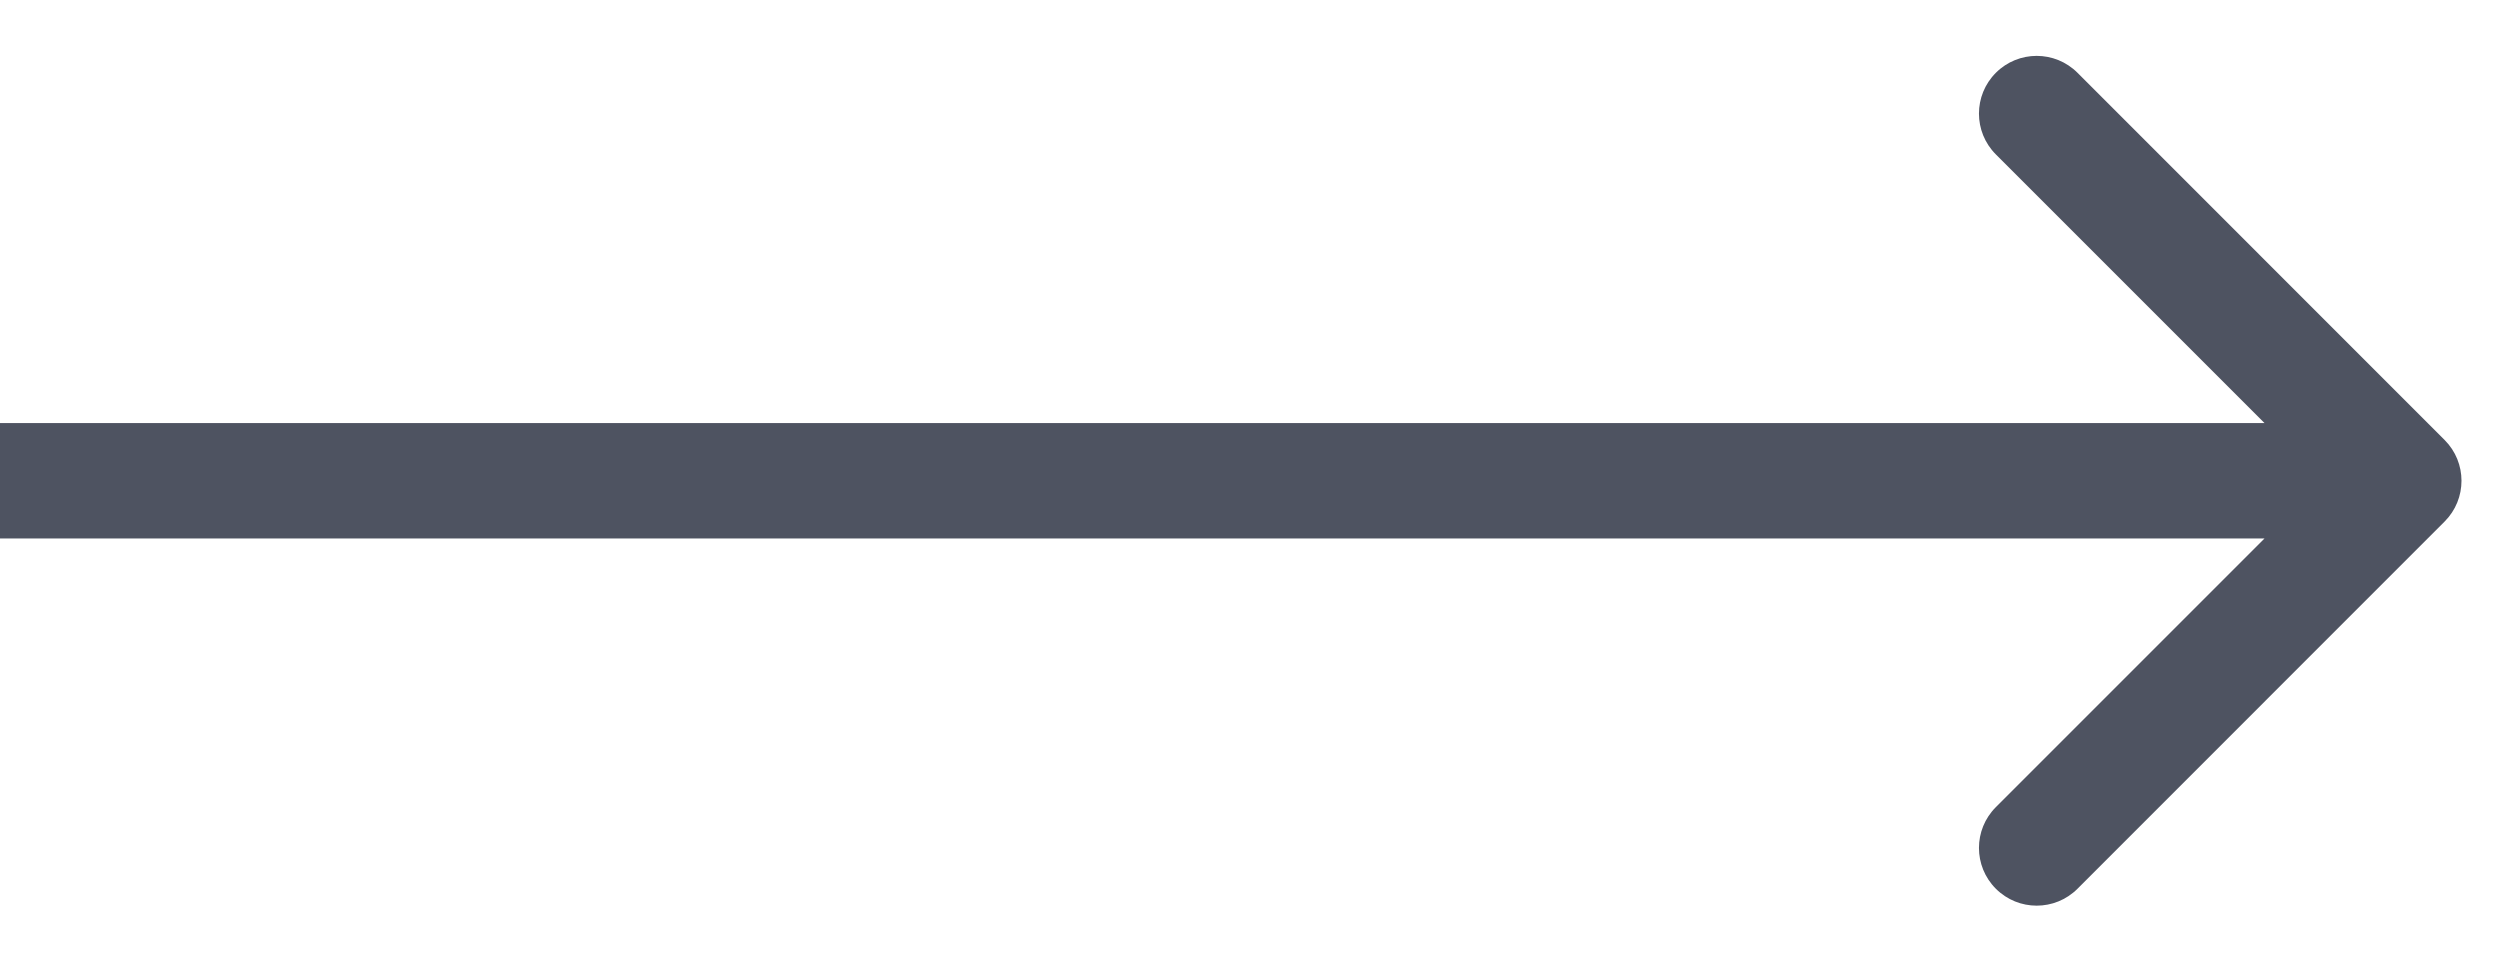
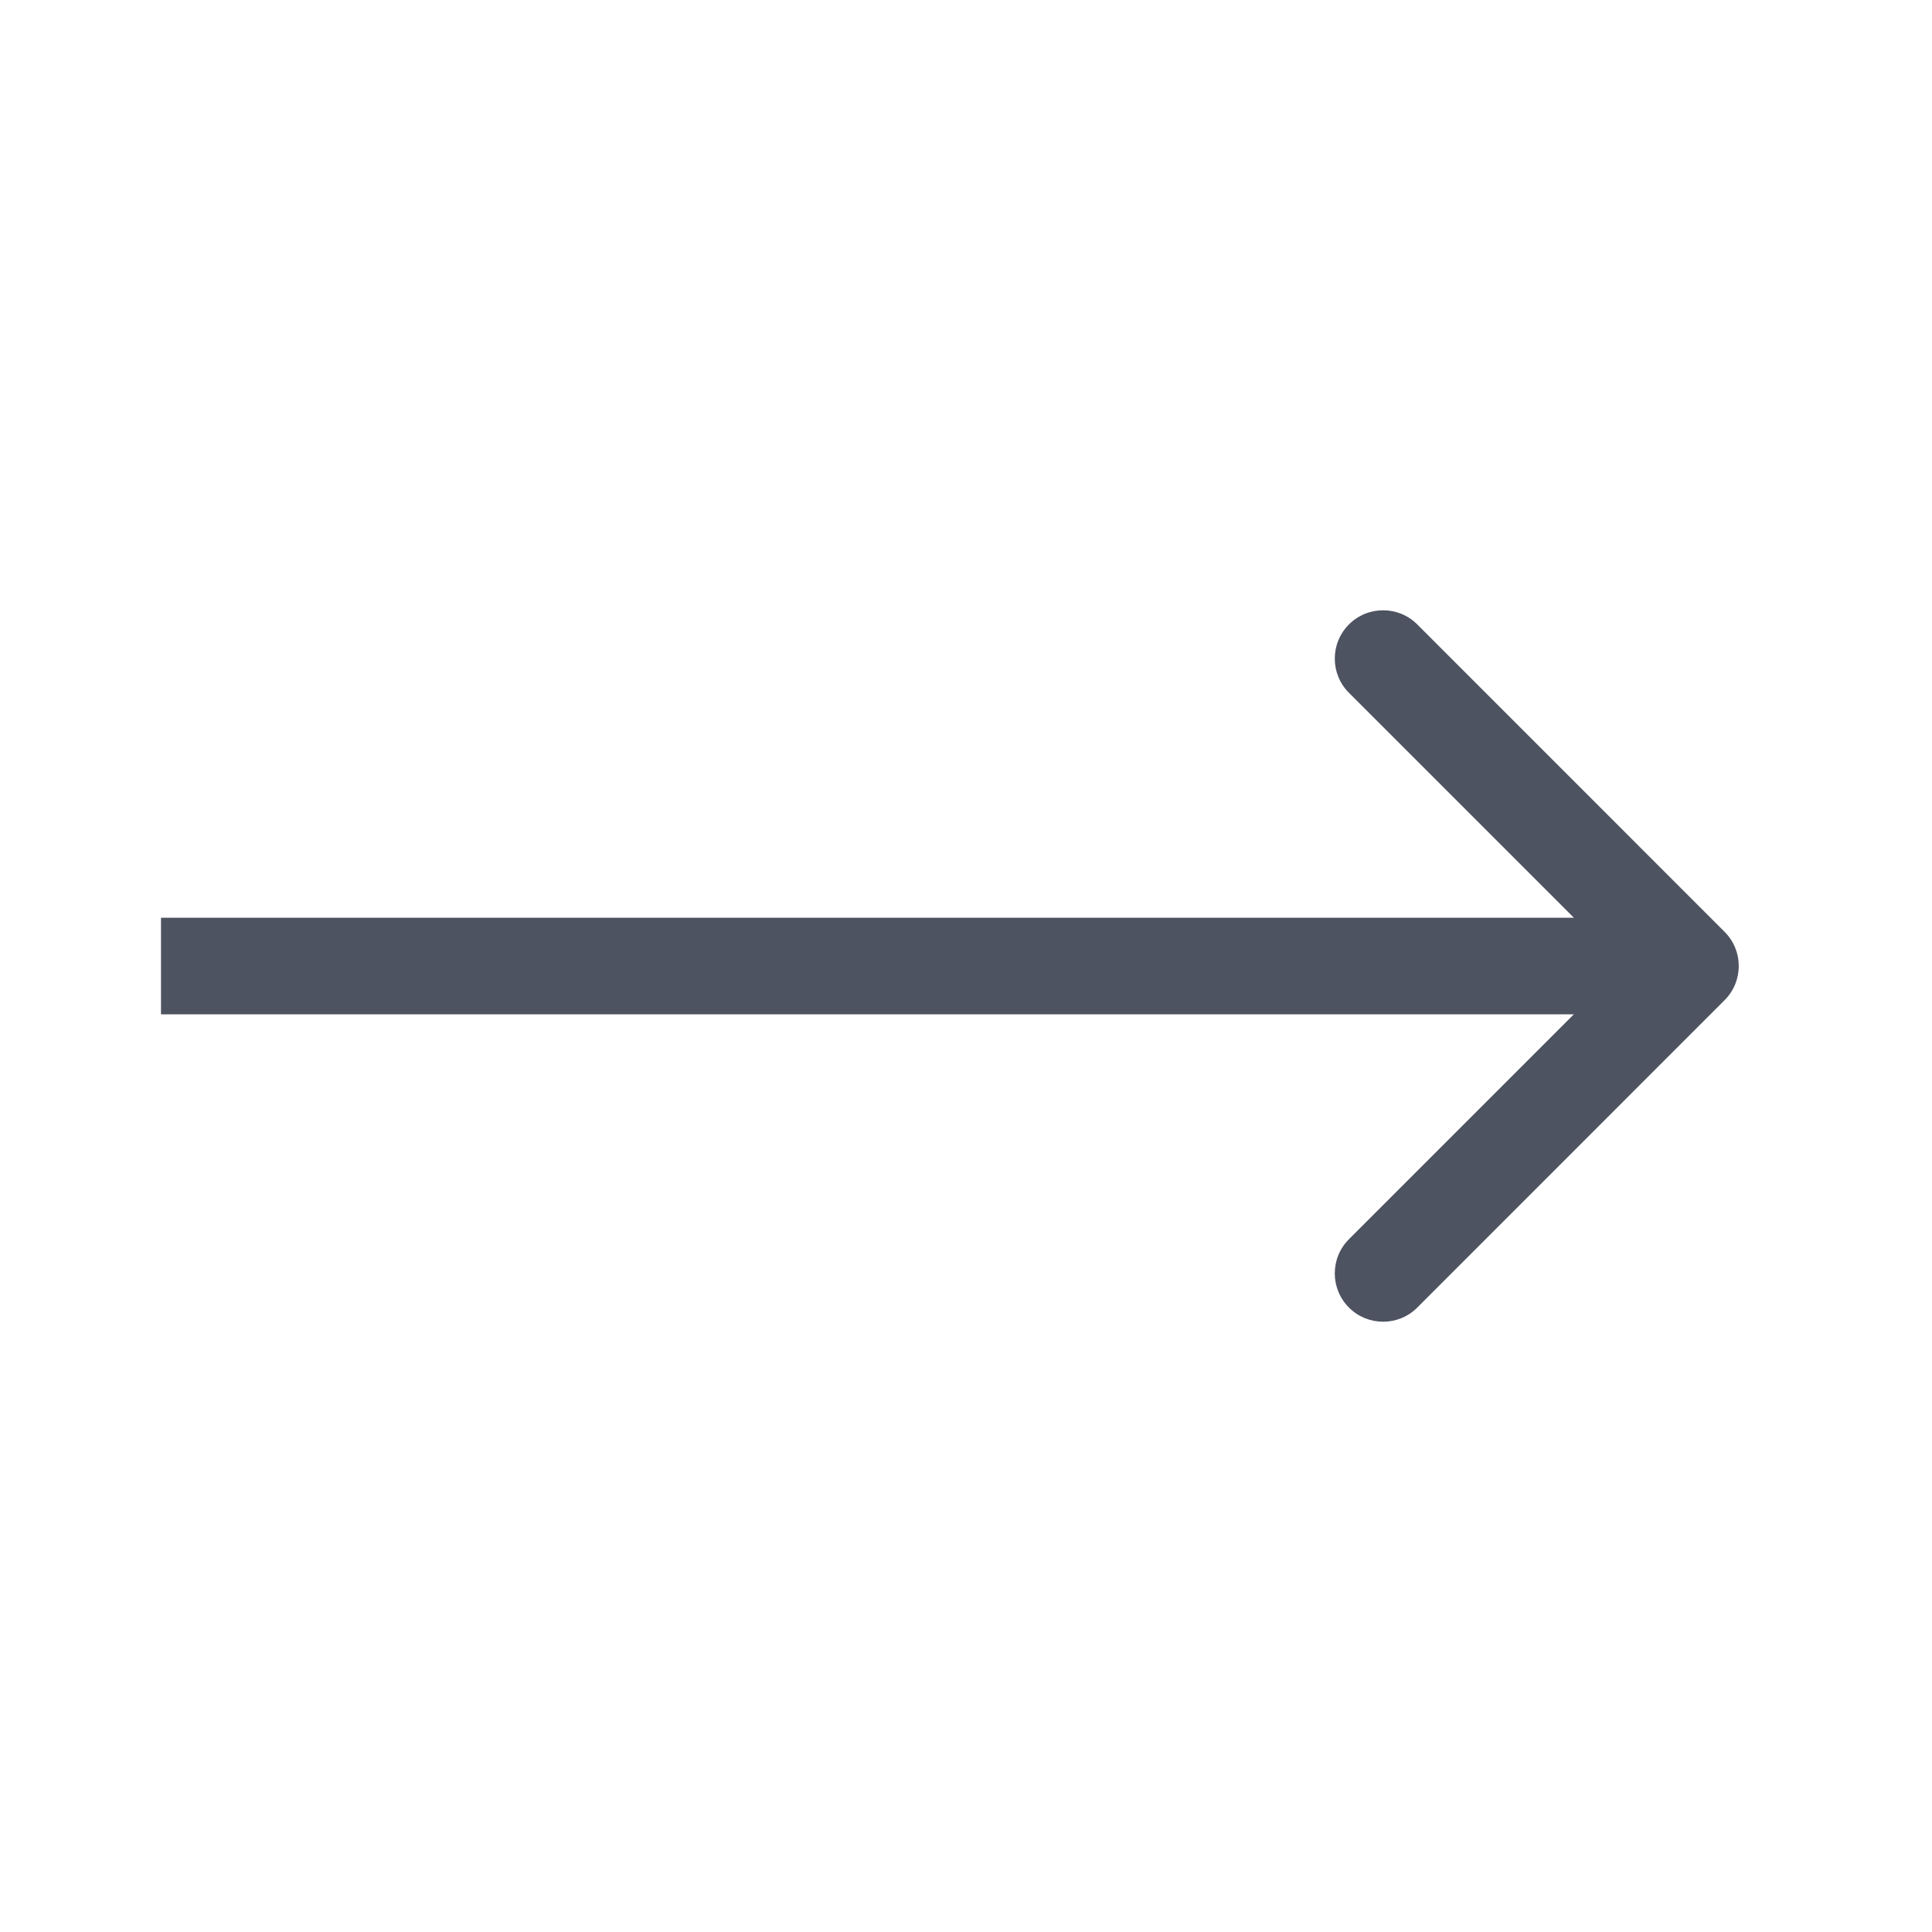
- <svg xmlns="http://www.w3.org/2000/svg" width="26" height="10" fill="none">
-   <path d="M25.424 5.424a.6.6 0 0 0 0-.848L21.606.757a.6.6 0 1 0-.849.849L24.151 5l-3.394 3.394a.6.6 0 1 0 .849.849l3.818-3.819ZM0 5.6h25V4.4H0v1.2Z" fill="#4E5361" />
+ <svg xmlns="http://www.w3.org/2000/svg" width="24" height="24" fill="none">
+   <path d="M21.424 12.424a.6.6 0 0 0 0-.848l-3.818-3.819a.6.6 0 1 0-.849.849L20.151 12l-3.394 3.394a.6.6 0 1 0 .849.849l3.818-3.819ZM2 12.6h19v-1.2H2v1.2Z" fill="#4E5361" />
</svg>
